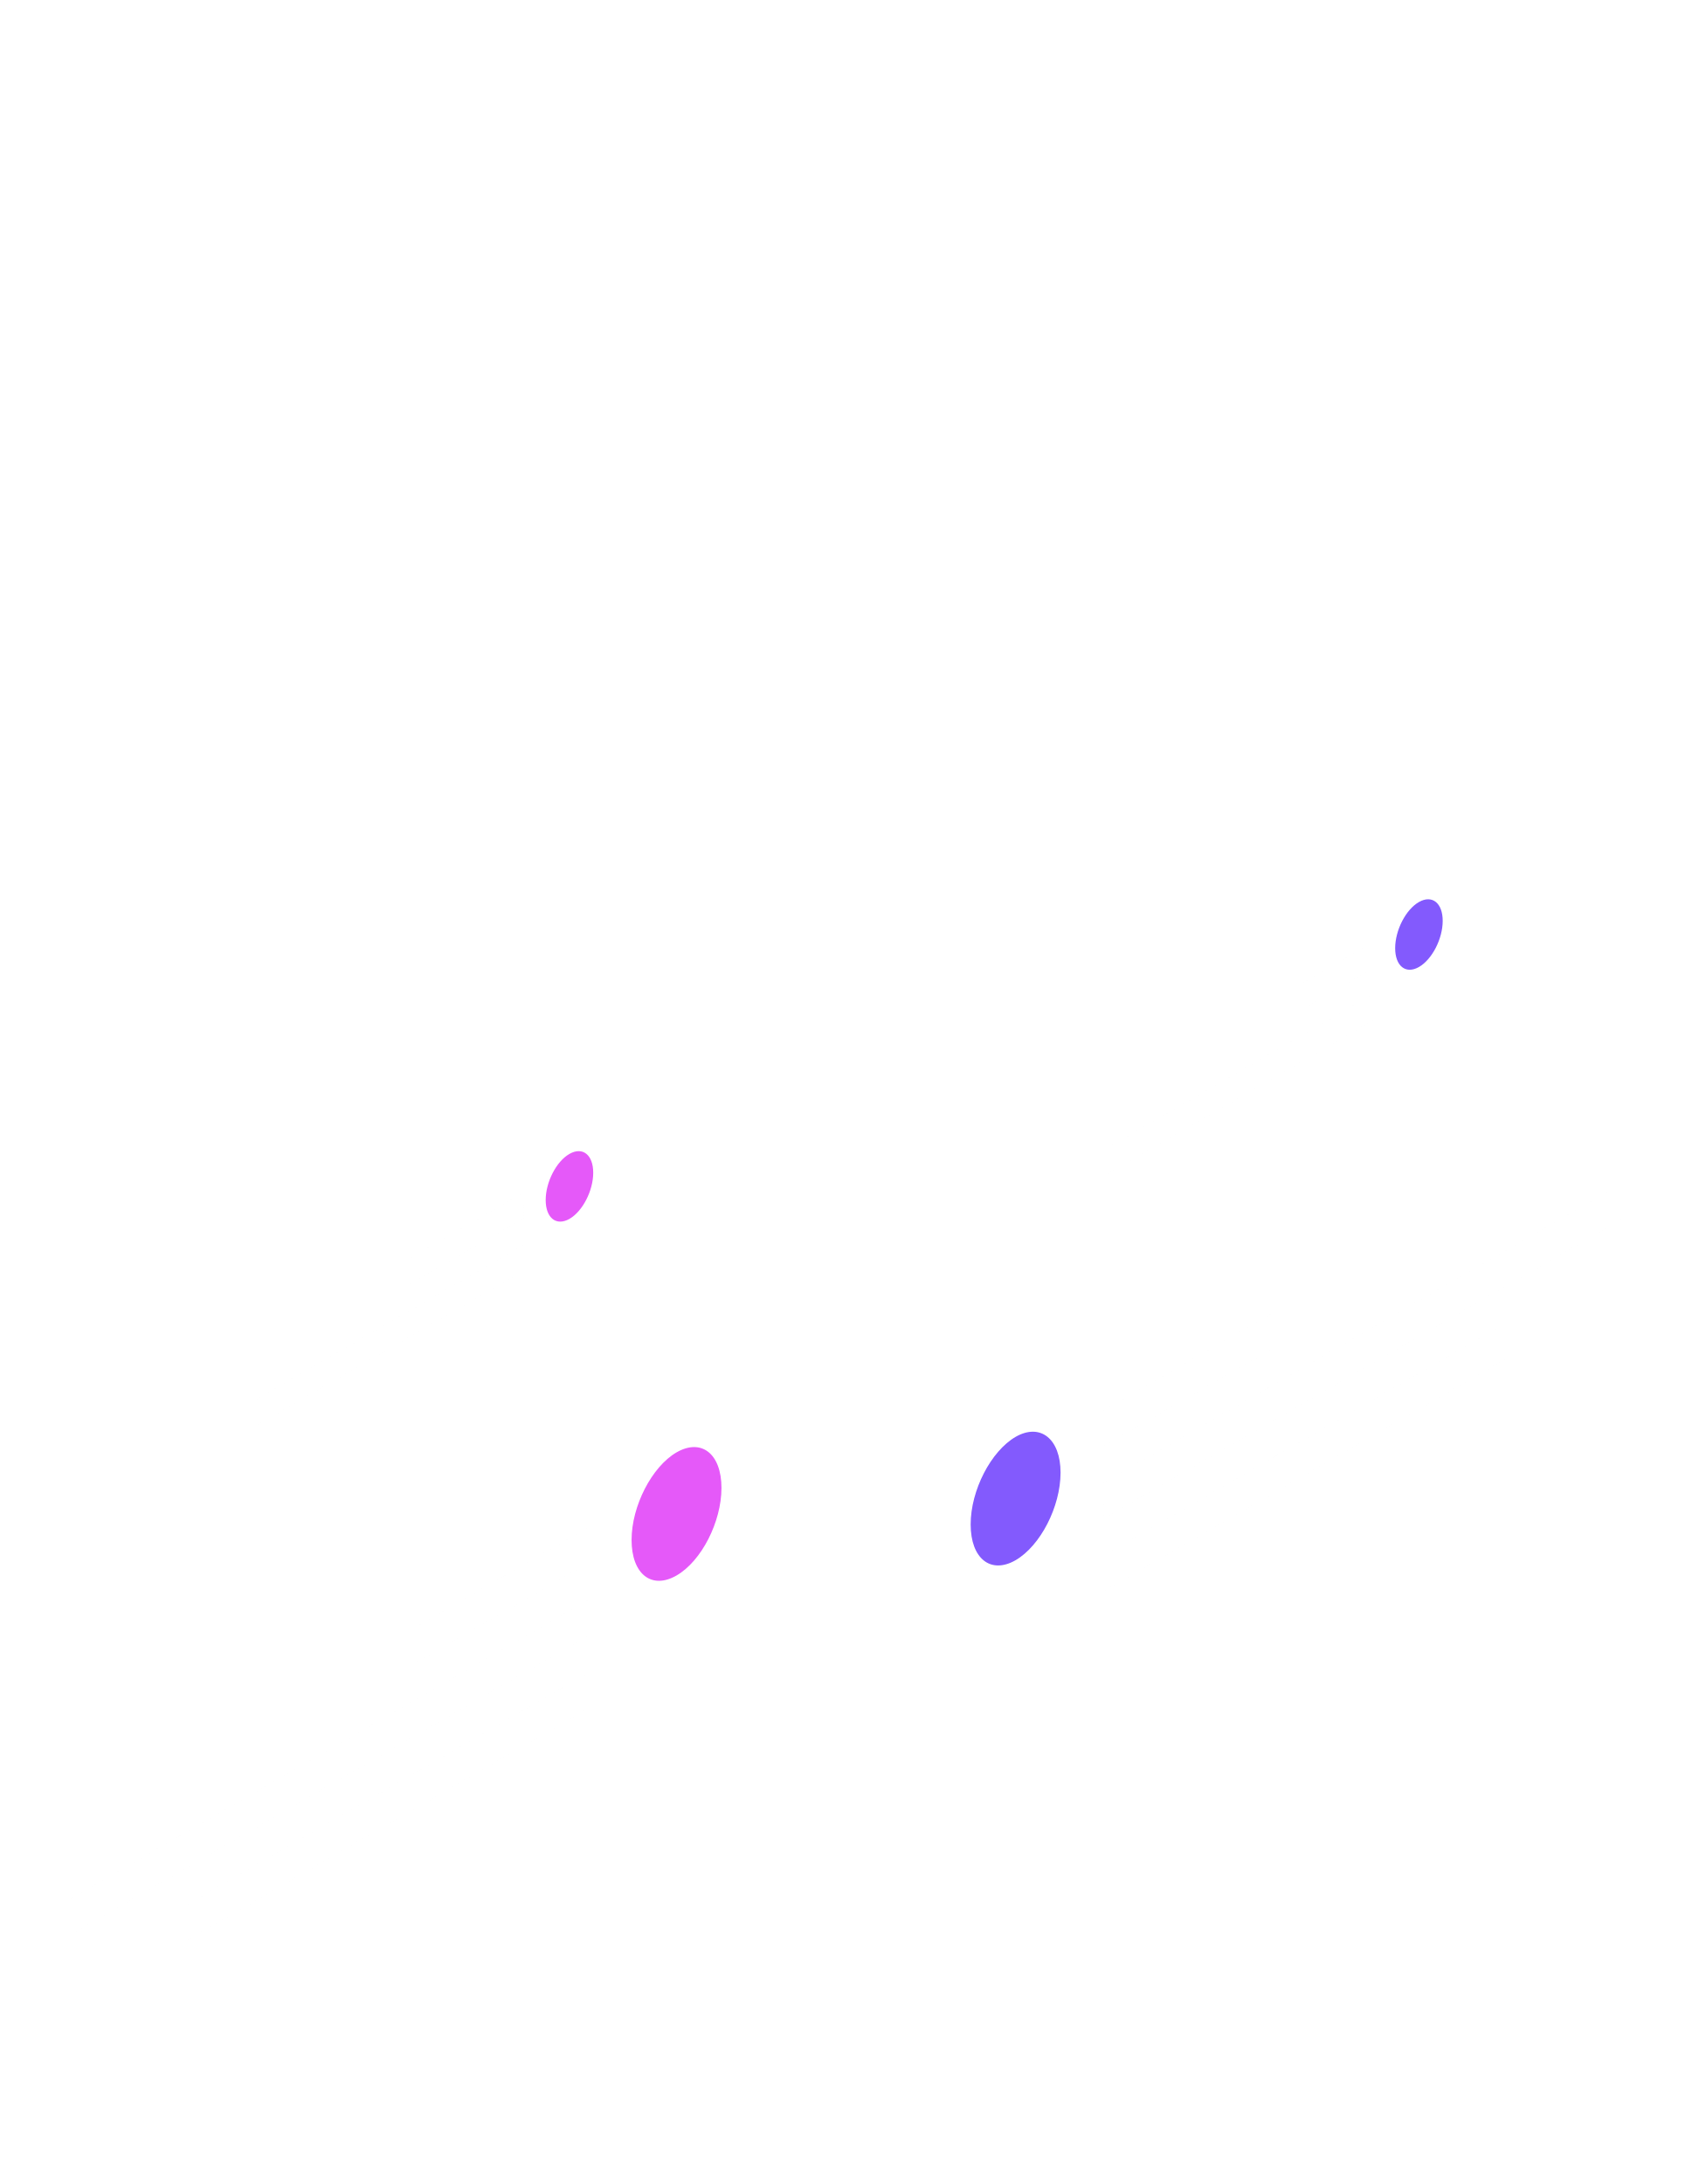
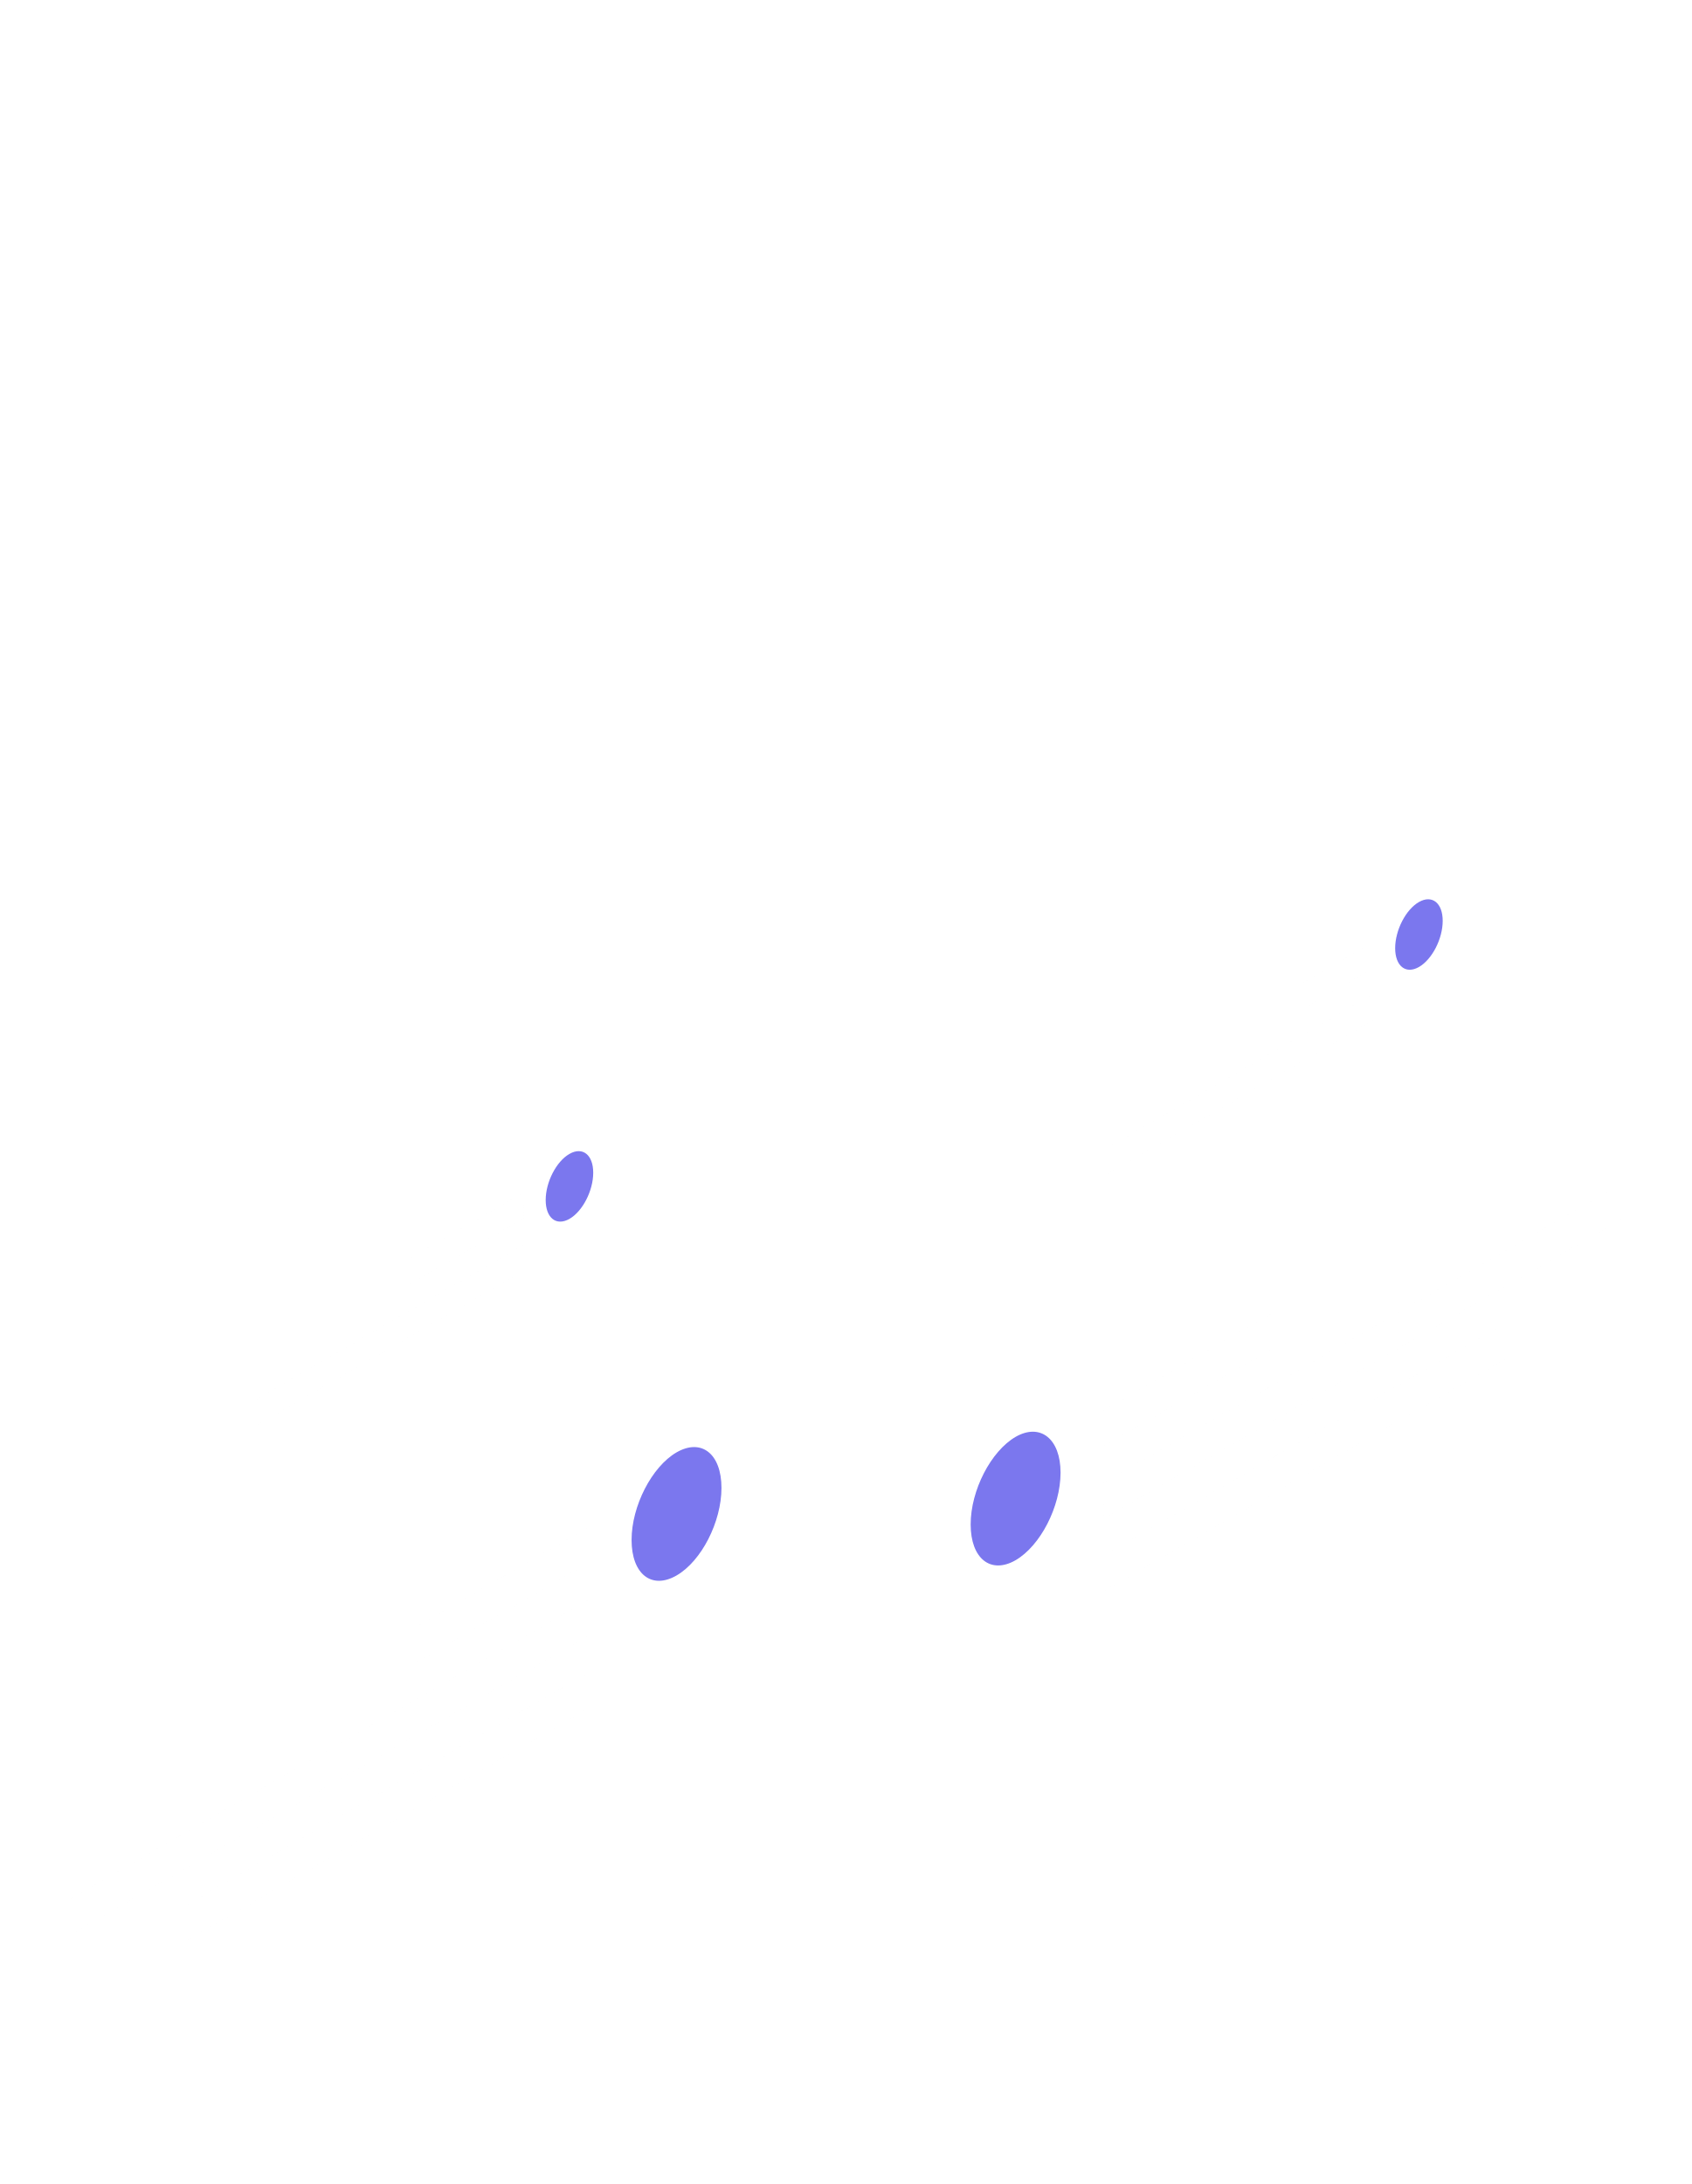
<svg xmlns="http://www.w3.org/2000/svg" width="100%" height="100%" viewBox="0 0 313 404" fill="none">
  <path opacity="0.5" d="M146.574 123.837C173.957 107.856 196.594 122.792 200.599 157.279C201.295 163.244 196.768 171.126 191.239 174.348L101.91 226.514C96.381 229.736 91.854 227.124 92.55 220.331C96.555 181.272 119.236 139.818 146.574 123.837Z" fill="url(#paint0_linear)" />
  <path opacity="0.5" d="M116.058 79.073C116.058 102.892 129.814 114.126 146.792 104.198C163.77 94.27 177.526 66.968 177.526 43.149C177.526 19.331 163.77 8.096 146.792 18.024C129.814 27.953 116.058 55.255 116.058 79.073Z" fill="url(#paint1_linear)" />
  <path opacity="0.07" d="M128.987 109.554C156.369 93.574 179.006 108.509 183.011 142.996C183.708 148.962 179.181 156.843 173.652 160.066L84.323 212.232C78.794 215.454 74.267 212.841 74.963 206.048C78.968 166.989 101.605 125.535 128.987 109.554Z" fill="url(#paint2_linear)" />
  <path opacity="0.07" d="M98.471 64.791C98.471 88.61 112.227 99.844 129.205 89.916C146.183 79.988 159.939 52.686 159.939 28.867C159.939 5.048 146.183 -6.186 129.205 3.742C112.227 13.67 98.471 40.972 98.471 64.791Z" fill="url(#paint3_linear)" />
  <path opacity="0.2" d="M39.31 246.651C39.31 245.049 40.164 243.569 41.551 242.768L109.941 203.271C112.93 201.544 116.668 203.702 116.668 207.154V239.708L39.31 284.384V246.651Z" fill="url(#paint4_linear)" />
-   <path d="M100.952 221.985C100.952 225.295 102.911 226.862 105.349 225.469C107.787 224.076 109.746 220.244 109.746 216.934C109.746 213.625 107.787 212.057 105.349 213.451C102.911 214.844 100.952 218.676 100.952 221.985Z" fill="#E559F9" />
+   <path d="M100.952 221.985C100.952 225.295 102.911 226.862 105.349 225.469C107.787 224.076 109.746 220.244 109.746 216.934C109.746 213.625 107.787 212.057 105.349 213.451C102.911 214.844 100.952 218.676 100.952 221.985Z" fill="#7b77ee" />
  <path opacity="0.15" d="M96.86 220.548L73.614 234.004V238.837L96.904 225.382L96.86 220.548Z" fill="#FEFEFE" />
  <path opacity="0.15" d="M96.86 230.259L47.32 258.867V263.788L96.86 235.179V230.259Z" fill="#FEFEFE" />
  <path opacity="0.2" d="M196.463 200.06C196.463 198.457 197.318 196.977 198.706 196.176L267.095 156.717C270.085 154.993 273.821 157.15 273.821 160.601V193.159L196.463 237.835V200.06Z" fill="url(#paint5_linear)" />
-   <path d="M258.105 175.393C258.105 178.703 260.064 180.27 262.502 178.877C264.94 177.483 266.899 173.651 266.899 170.342C266.899 167.033 264.94 165.465 262.502 166.859C260.064 168.252 258.105 172.084 258.105 175.393Z" fill="#835AFD" />
+   <path d="M258.105 175.393C258.105 178.703 260.064 180.27 262.502 178.877C264.94 177.483 266.899 173.651 266.899 170.342C266.899 167.033 264.94 165.465 262.502 166.859C260.064 168.252 258.105 172.084 258.105 175.393Z" fill="#7b77ee" />
  <path opacity="0.15" d="M254.144 174.174L240.126 182.273V187.194L254.144 179.094V174.174Z" fill="#FEFEFE" />
  <path opacity="0.15" d="M254.013 183.884L204.473 212.493V217.413L254.013 188.805V183.884Z" fill="#FEFEFE" />
  <path opacity="0.3" d="M146.614 249.832C146.616 246.378 142.878 244.219 139.887 245.946L2.284 325.416C0.897 326.216 0.043 327.695 0.042 329.296L-7.43479e-05 403.129L133.645 325.969L144.617 329.553C145.583 329.869 146.575 329.149 146.575 328.133L146.614 249.832Z" fill="url(#paint6_linear)" />
-   <path d="M116.842 284.863C116.842 291.177 120.542 294.095 125.156 291.438C129.771 288.782 133.471 281.51 133.471 275.24C133.471 268.926 129.771 266.009 125.156 268.665C120.586 271.321 116.842 278.593 116.842 284.863Z" fill="#E559F9" />
+   <path d="M116.842 284.863C116.842 291.177 120.542 294.095 125.156 291.438C129.771 288.782 133.471 281.51 133.471 275.24C133.471 268.926 129.771 266.009 125.156 268.665C120.586 271.321 116.842 278.593 116.842 284.863Z" fill="#7b77ee" />
  <path opacity="0.15" d="M108.919 282.425L76.792 300.975V307.68L108.919 289.131V282.425Z" fill="#FEFEFE" />
  <path opacity="0.15" d="M108.919 295.88L12.973 351.268V357.974L108.919 302.586V295.88Z" fill="#FEFEFE" />
  <path opacity="0.15" d="M108.919 309.335L33.912 352.662V359.367L108.919 316.041V309.335Z" fill="#FEFEFE" />
  <path opacity="0.3" d="M166.424 266.593C166.425 264.992 167.28 263.512 168.667 262.712L306.27 183.284C309.26 181.558 312.997 183.717 312.996 187.17L312.956 255.819L179.311 332.979L169.118 348.084C168.293 349.307 166.384 348.722 166.384 347.248L166.424 266.593Z" fill="url(#paint7_linear)" />
-   <path d="M196.202 272.41C196.202 278.723 192.458 285.952 187.887 288.608C183.273 291.264 179.572 288.303 179.572 281.989C179.572 275.675 183.316 268.447 187.887 265.791C192.458 263.178 196.202 266.139 196.202 272.41Z" fill="#835AFD" />
+   <path d="M196.202 272.41C196.202 278.723 192.458 285.952 187.887 288.608C183.273 291.264 179.572 288.303 179.572 281.989C179.572 275.675 183.316 268.447 187.887 265.791C192.458 263.178 196.202 266.139 196.202 272.41Z" fill="#7b77ee" />
  <path opacity="0.15" d="M204.125 260.87L236.252 242.321V249.026L204.125 267.576V260.87Z" fill="#FEFEFE" />
  <path opacity="0.15" d="M204.081 274.282L300.027 218.894V225.6L204.125 280.988L204.081 274.282Z" fill="#FEFEFE" />
  <path opacity="0.15" d="M204.081 287.737L279.088 244.411V251.116L204.081 294.443V287.737Z" fill="#FEFEFE" />
  <path opacity="0.2" d="M251.967 311.599C249.355 313.08 247.266 316.738 247.266 319.786V333.067L238.472 338.118C235.86 339.598 233.771 343.256 233.771 346.26C233.771 349.265 235.86 350.484 238.472 349.004L247.266 343.909V357.19C247.266 360.195 249.355 361.414 251.967 359.933C254.579 358.453 256.669 354.795 256.669 351.791V338.51L265.462 333.459C268.074 331.978 270.164 328.32 270.164 325.316C270.164 322.311 268.074 321.092 265.462 322.572L256.669 327.624V314.343C256.712 311.295 254.579 310.075 251.967 311.599Z" fill="url(#paint8_linear)" />
  <path opacity="0.2" d="M62.818 141.472L50.716 165.247C49.061 168.513 49.322 171.779 51.325 172.563C53.328 173.347 56.288 171.3 57.942 168.034L58.073 167.729V194.117C58.073 197.122 60.162 198.341 62.774 196.86C65.386 195.336 67.476 191.722 67.476 188.718V162.33L67.606 162.461C69.26 163.81 72.264 162.417 74.223 159.325C76.226 156.234 76.487 152.663 74.833 151.313L62.818 141.472Z" fill="url(#paint9_linear)" />
  <defs>
    <linearGradient id="paint0_linear" x1="33.618" y1="97.776" x2="144.84" y2="178.888" gradientUnits="userSpaceOnUse">
      <stop stop-color="white" />
      <stop offset="1" stop-color="white" stop-opacity="0" />
    </linearGradient>
    <linearGradient id="paint1_linear" x1="90.288" y1="19.891" x2="201.51" y2="101.002" gradientUnits="userSpaceOnUse">
      <stop stop-color="white" />
      <stop offset="1" stop-color="white" stop-opacity="0" />
    </linearGradient>
    <linearGradient id="paint2_linear" x1="16.023" y1="83.489" x2="127.245" y2="164.601" gradientUnits="userSpaceOnUse">
      <stop stop-color="white" />
      <stop offset="1" stop-color="white" stop-opacity="0" />
    </linearGradient>
    <linearGradient id="paint3_linear" x1="72.693" y1="5.603" x2="183.915" y2="86.714" gradientUnits="userSpaceOnUse">
      <stop stop-color="white" />
      <stop offset="1" stop-color="white" stop-opacity="0" />
    </linearGradient>
    <linearGradient id="paint4_linear" x1="69.27" y1="226.769" x2="86.727" y2="257.005" gradientUnits="userSpaceOnUse">
      <stop stop-color="white" />
      <stop offset="1" stop-color="white" stop-opacity="0" />
    </linearGradient>
    <linearGradient id="paint5_linear" x1="226.423" y1="180.183" x2="243.88" y2="210.419" gradientUnits="userSpaceOnUse">
      <stop stop-color="white" />
      <stop offset="1" stop-color="white" stop-opacity="0" />
    </linearGradient>
    <linearGradient id="paint6_linear" x1="83.661" y1="244.547" x2="64.699" y2="398.299" gradientUnits="userSpaceOnUse">
      <stop stop-color="white" />
      <stop offset="1" stop-color="white" stop-opacity="0" />
    </linearGradient>
    <linearGradient id="paint7_linear" x1="198.387" y1="233.403" x2="274.093" y2="292.664" gradientUnits="userSpaceOnUse">
      <stop stop-color="white" />
      <stop offset="1" stop-color="white" stop-opacity="0" />
    </linearGradient>
    <linearGradient id="paint8_linear" x1="242.889" y1="328.562" x2="265.686" y2="346.549" gradientUnits="userSpaceOnUse">
      <stop stop-color="white" />
      <stop offset="1" stop-color="white" stop-opacity="0" />
    </linearGradient>
    <linearGradient id="paint9_linear" x1="54.215" y1="165.456" x2="76.298" y2="177.763" gradientUnits="userSpaceOnUse">
      <stop stop-color="white" />
      <stop offset="1" stop-color="white" stop-opacity="0" />
    </linearGradient>
  </defs>
</svg>
